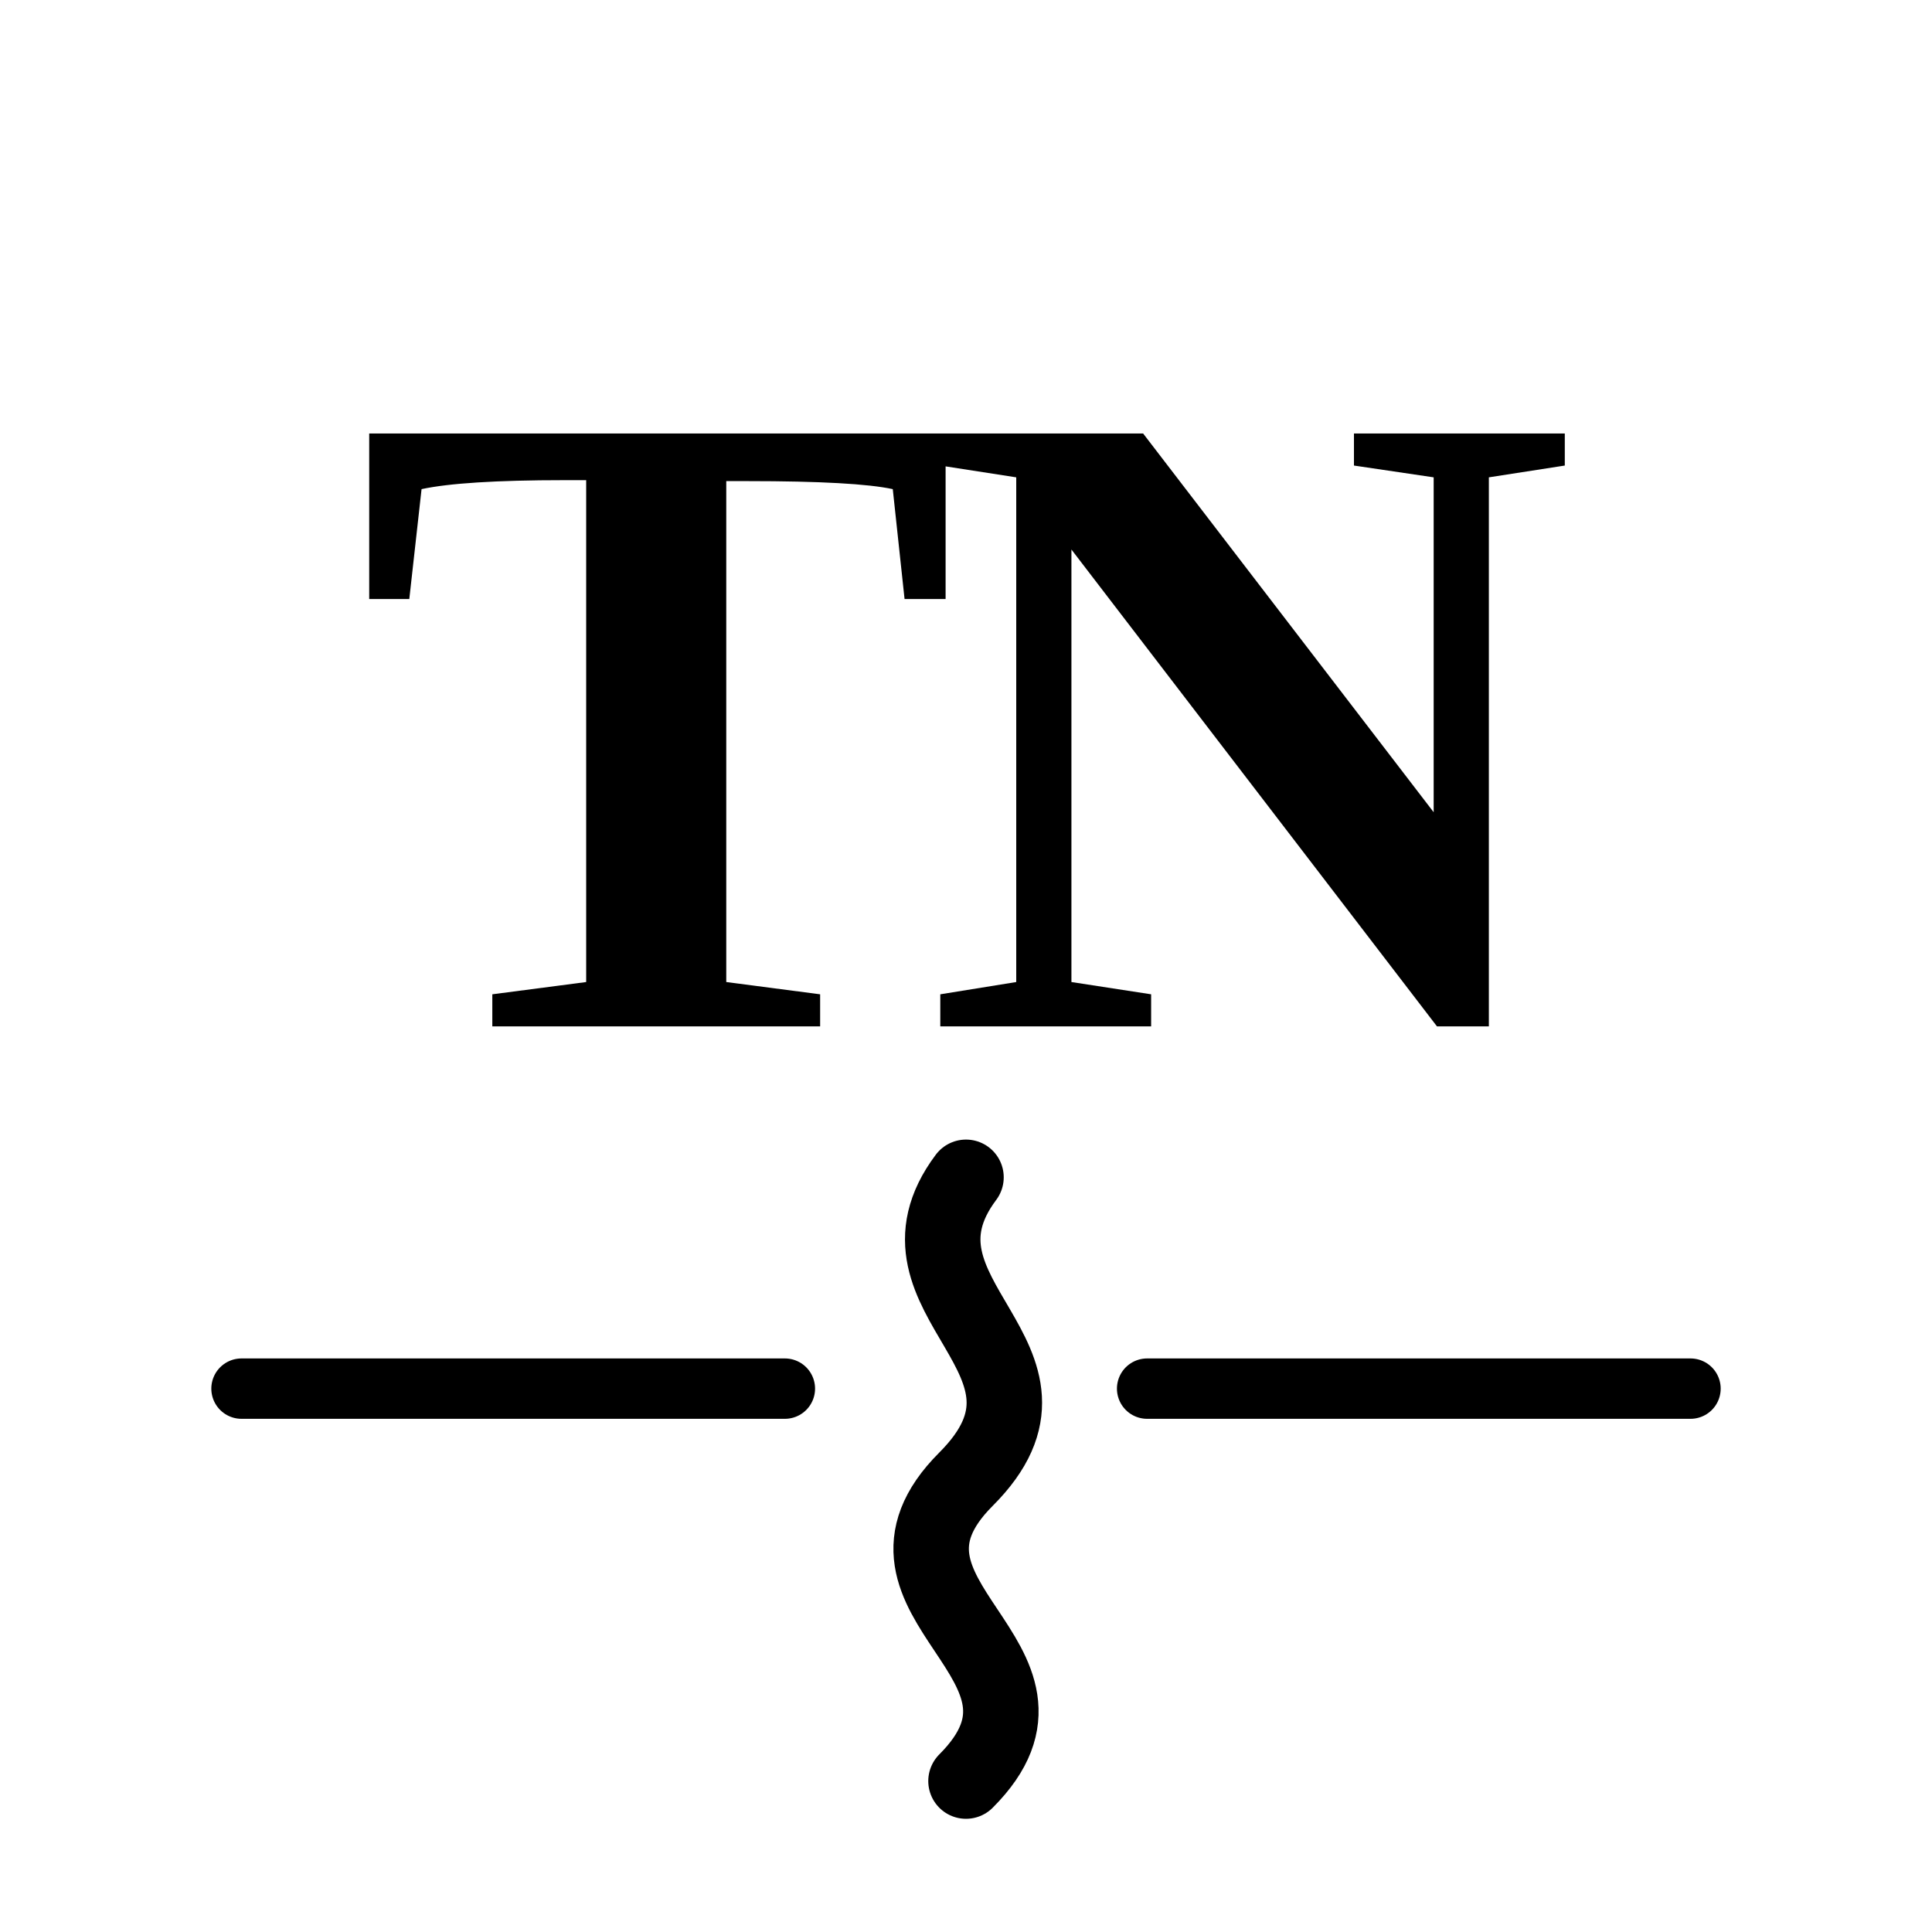
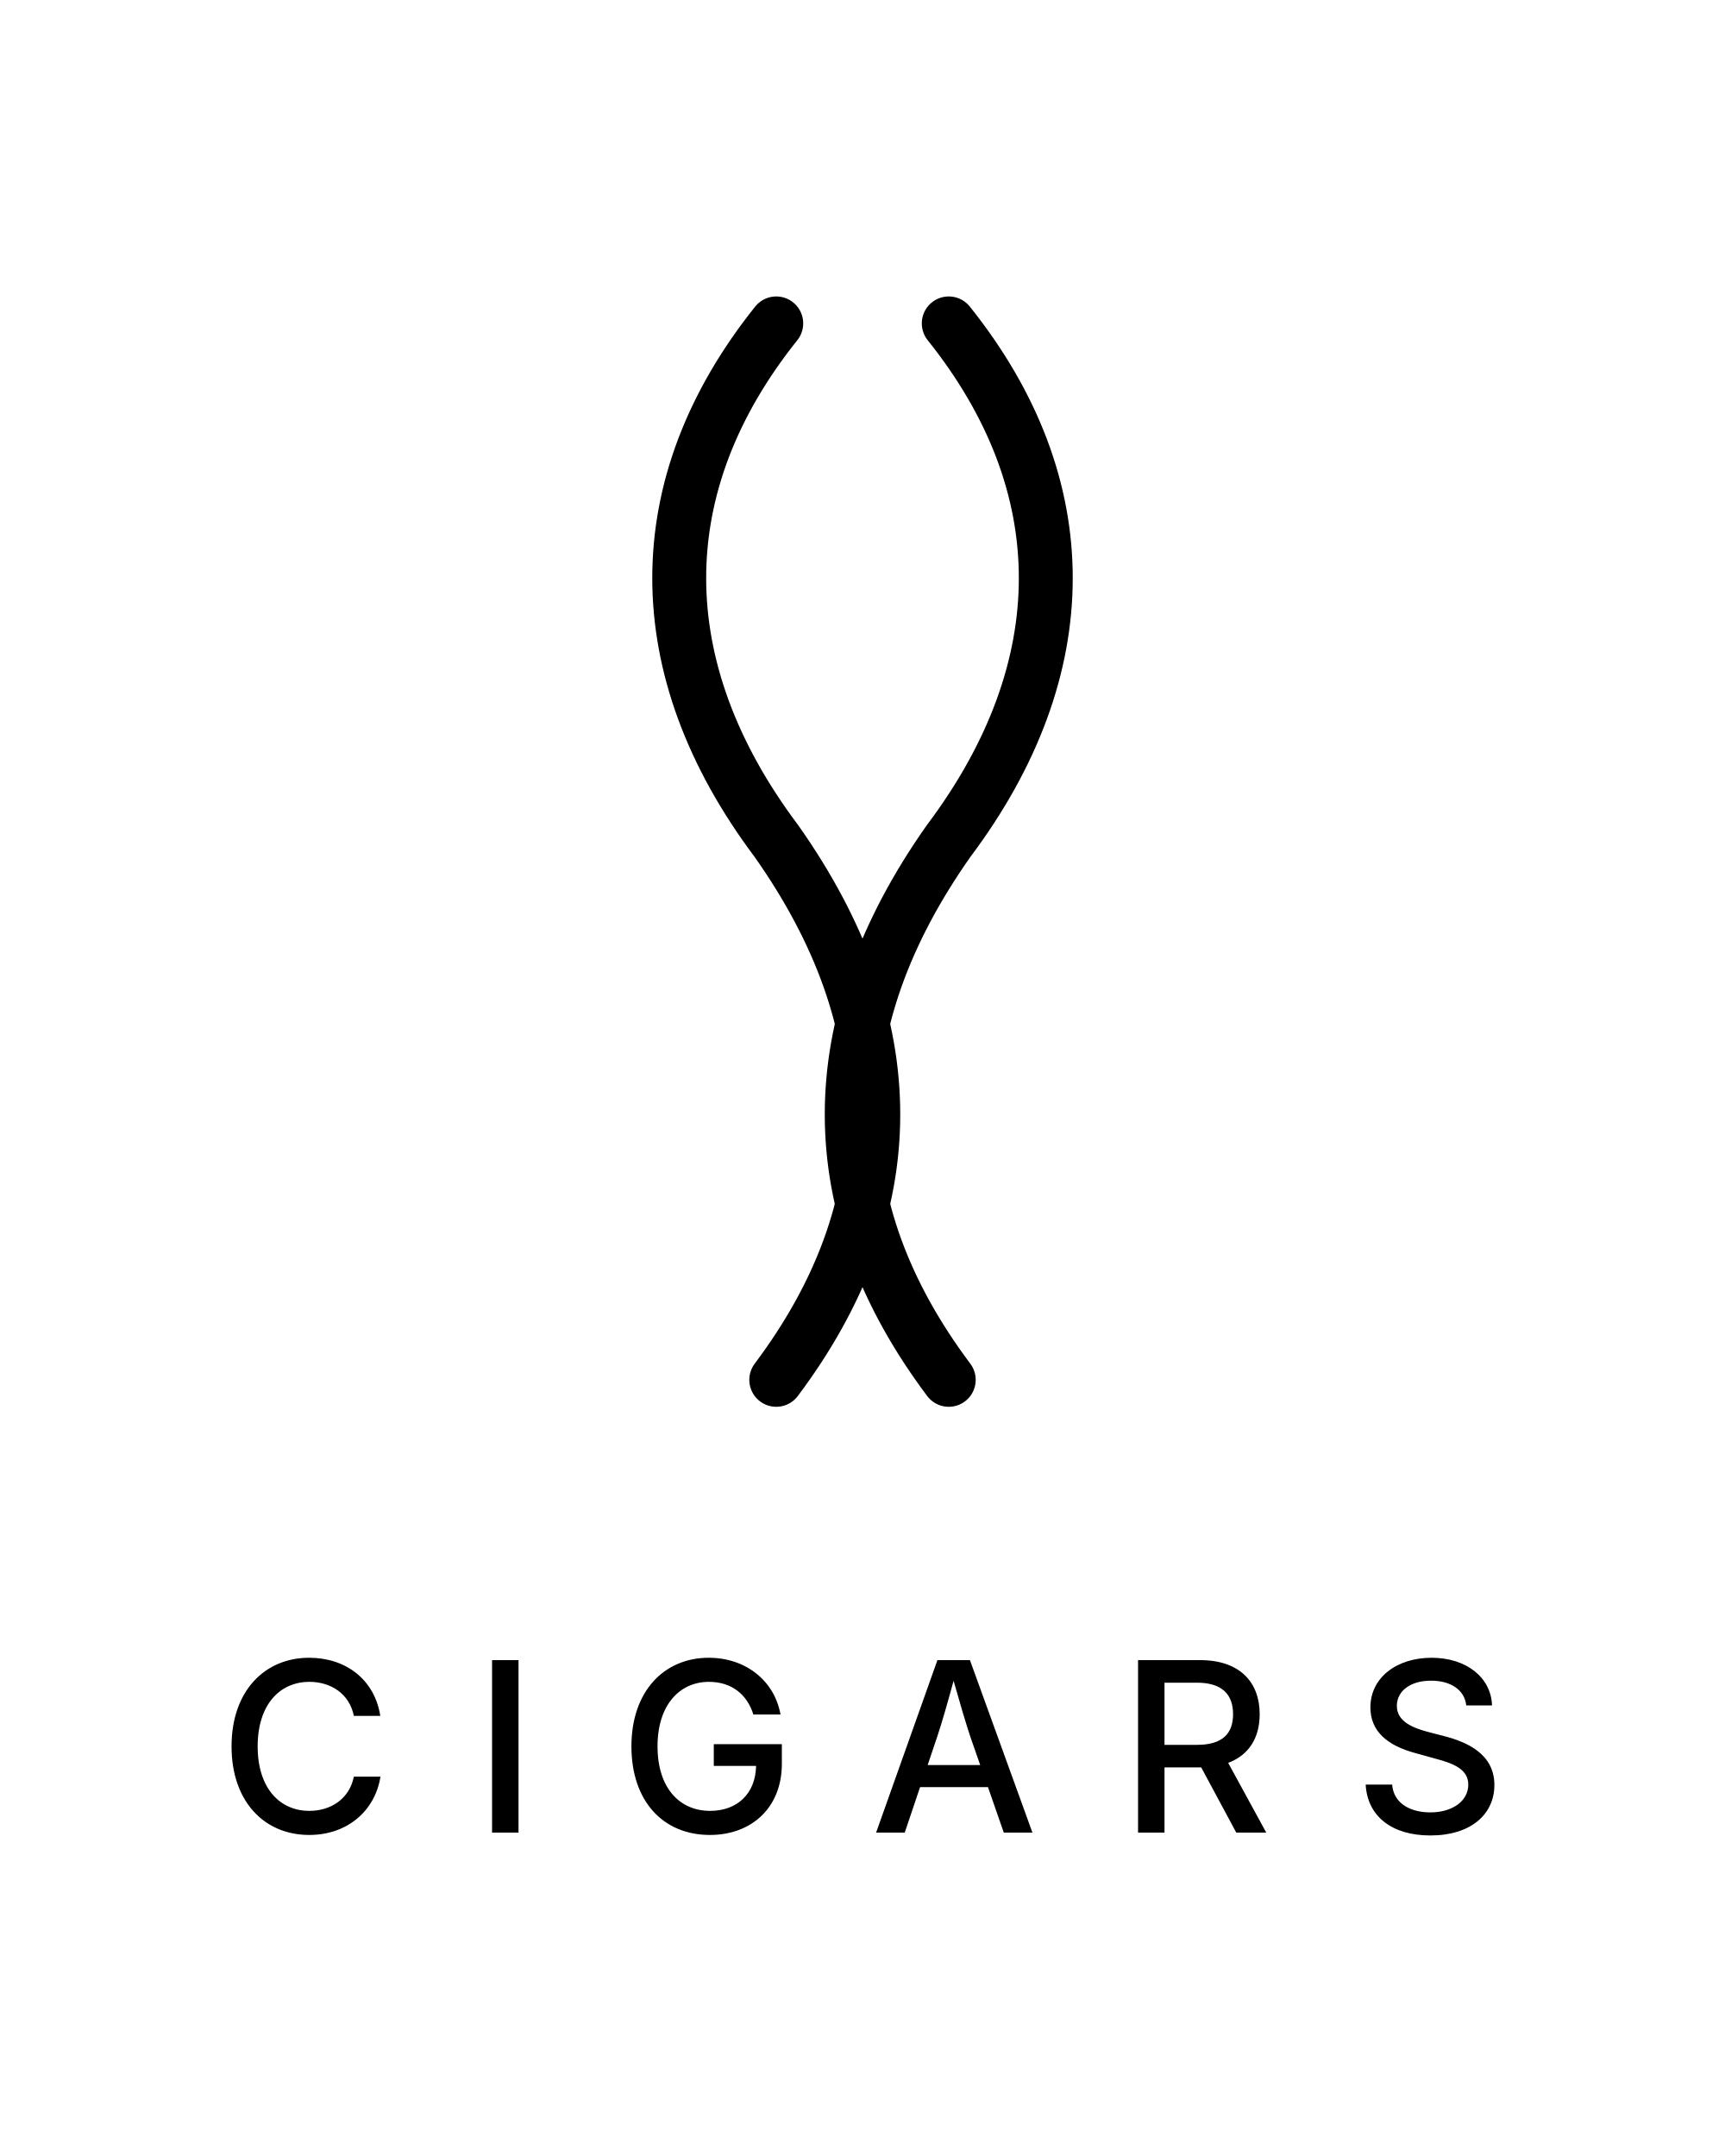
- <svg xmlns="http://www.w3.org/2000/svg" viewBox="0 0 64 64" fill="none" role="img" aria-label="TNext Cigar mark">
-   <text x="32" y="34" font-family="Georgia, 'Playfair Display', 'Times New Roman', serif" font-weight="900" font-size="30" letter-spacing="-0.04em" text-anchor="middle" fill="currentColor">TN</text>
-   <line x1="8" y1="46" x2="26" y2="46" stroke="currentColor" stroke-width="2" stroke-linecap="round" />
-   <path d="M32 39            c -3 4, 4 6, 0 10            c -4 4, 4 6, 0 10" stroke="currentColor" stroke-width="2.5" stroke-linecap="round" fill="none" />
-   <line x1="38" y1="46" x2="56" y2="46" stroke="currentColor" stroke-width="2" stroke-linecap="round" />
+ <svg xmlns="http://www.w3.org/2000/svg" viewBox="0 0 160 200" fill="none" role="img" aria-label="TNext Cigars mark">
+   <g stroke="currentColor" stroke-width="5" stroke-linecap="round" fill="none">
+     <path d="M72 30 C 60 45, 60 62, 72 78 C 84 95, 84 112, 72 128" />
+     <path d="M88 30 C 100 45, 100 62, 88 78 C 76 95, 76 112, 88 128" />
+   </g>
+   <text x="80" y="170" font-family="Helvetica Neue, Inter, Arial, system-ui, sans-serif" font-weight="500" font-size="22" letter-spacing="0.34em" text-anchor="middle" fill="currentColor">CIGARS</text>
</svg>
